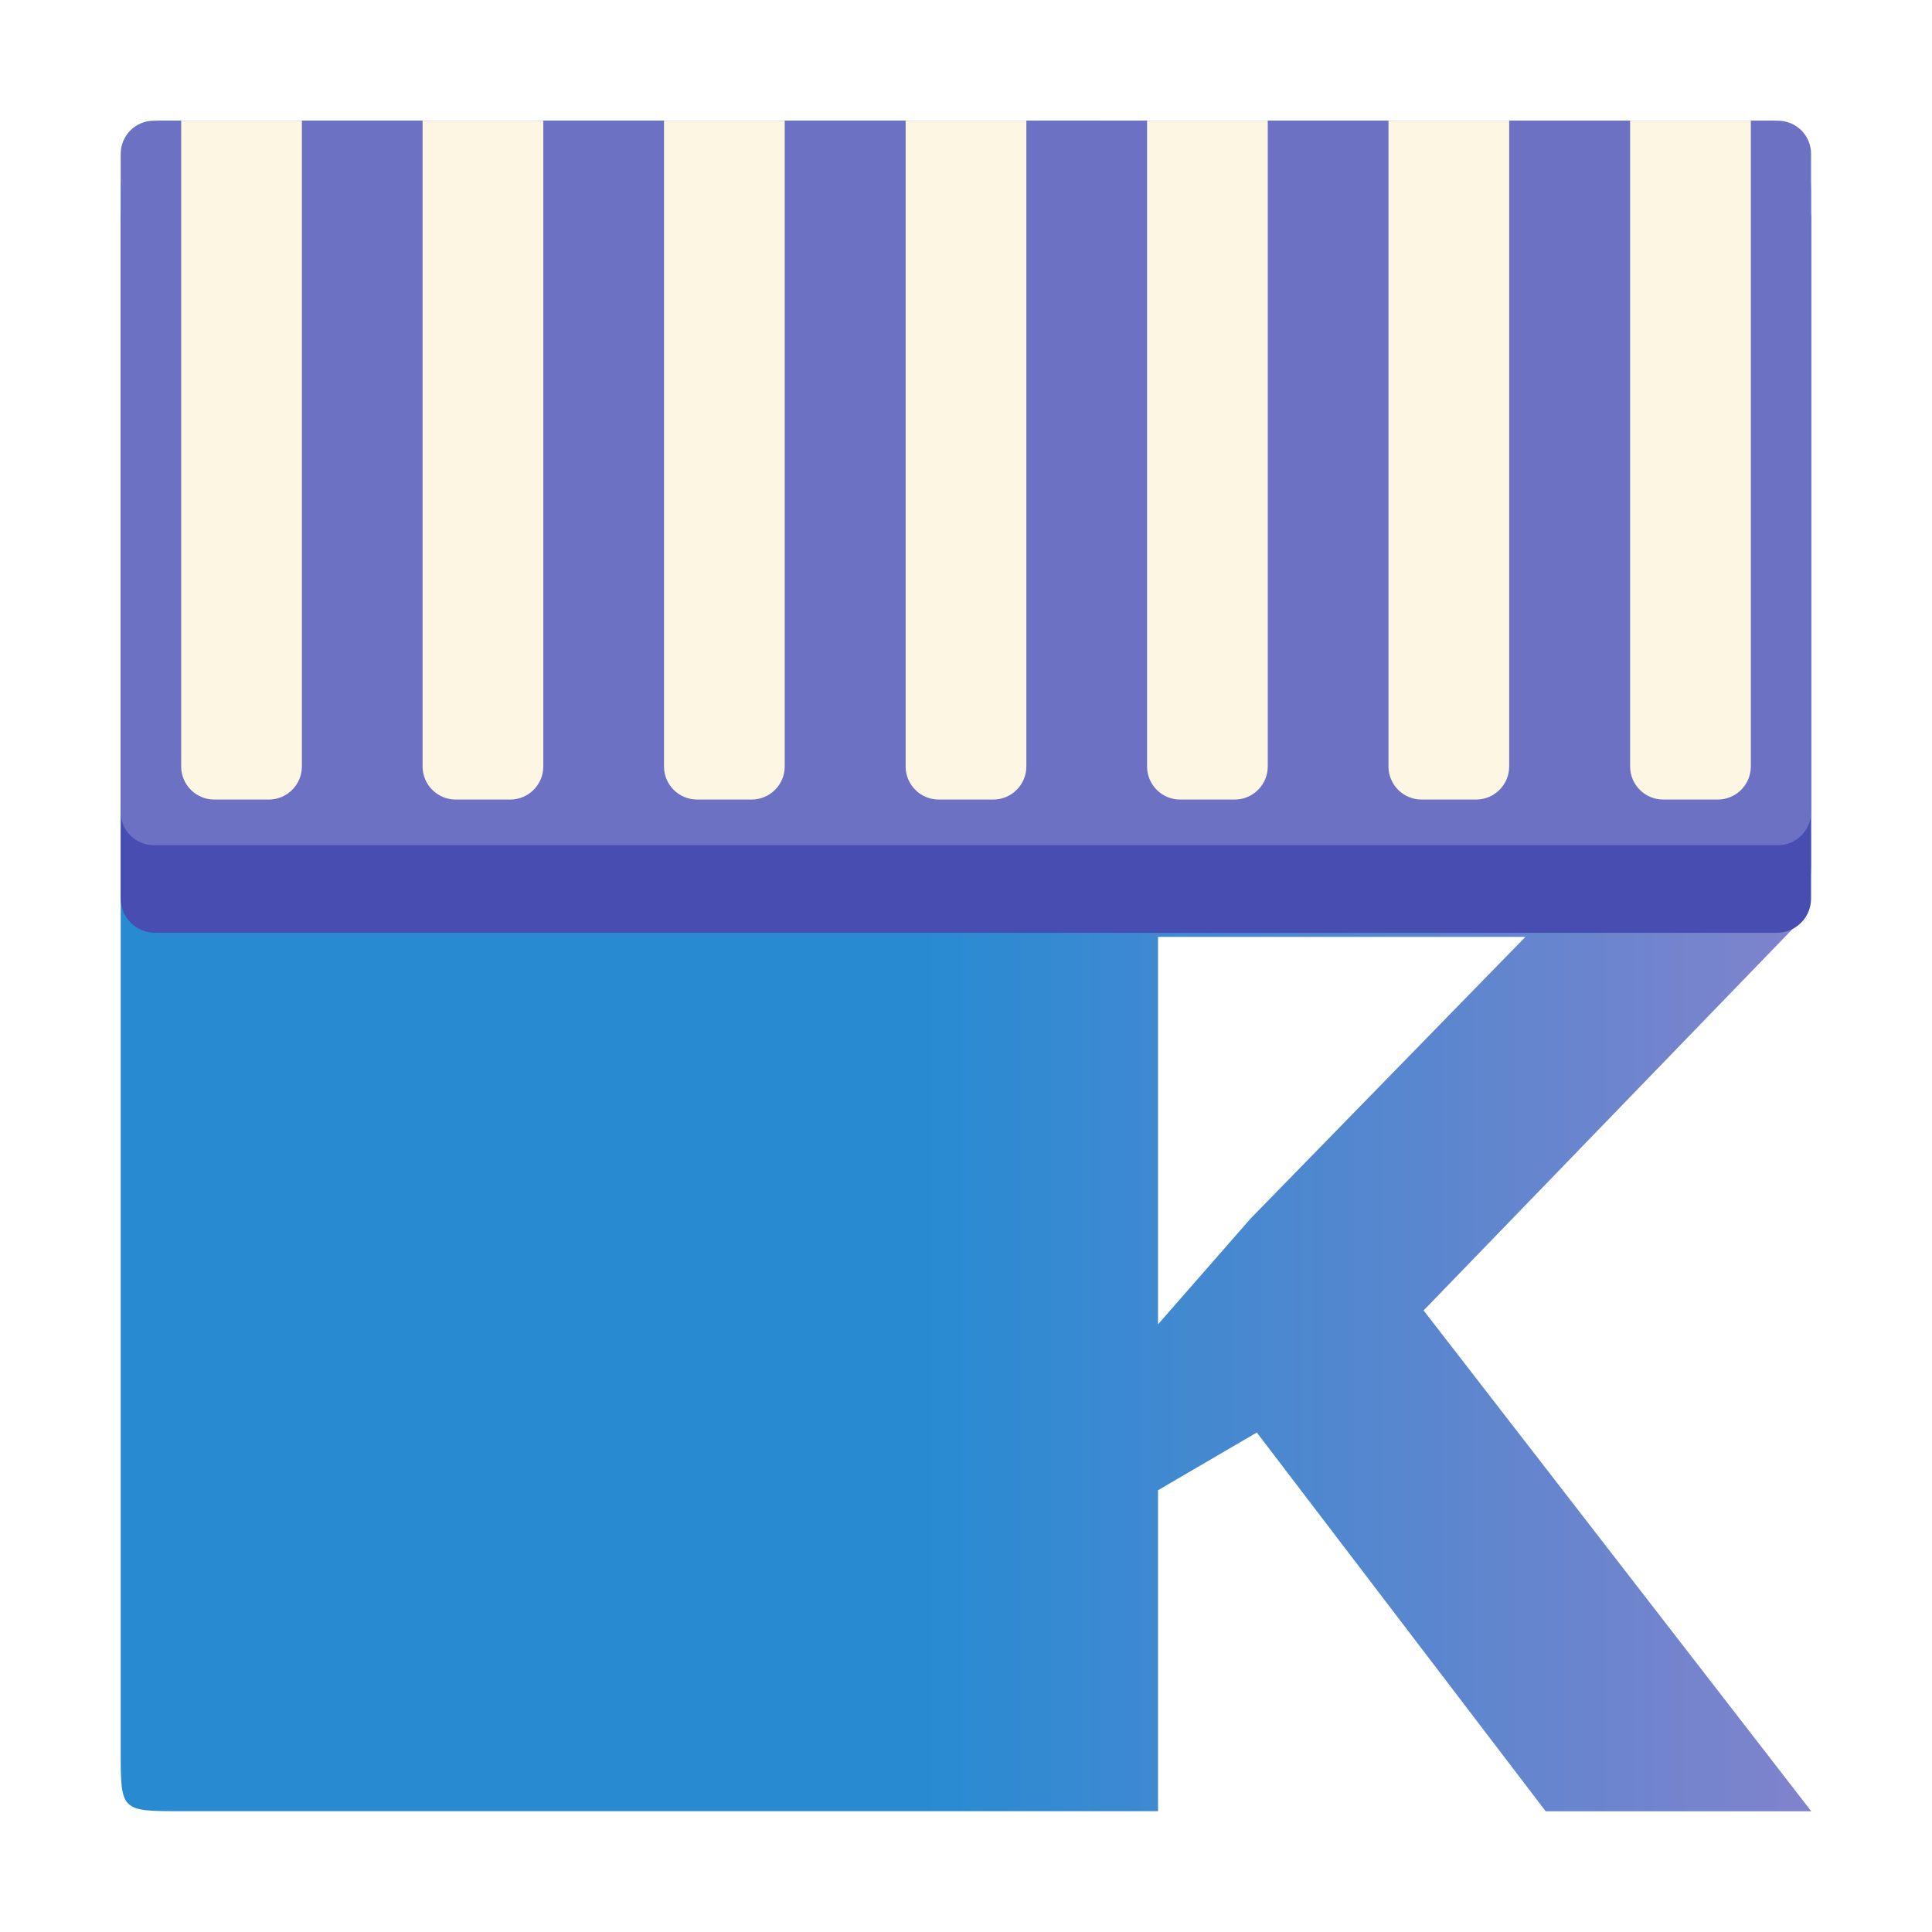
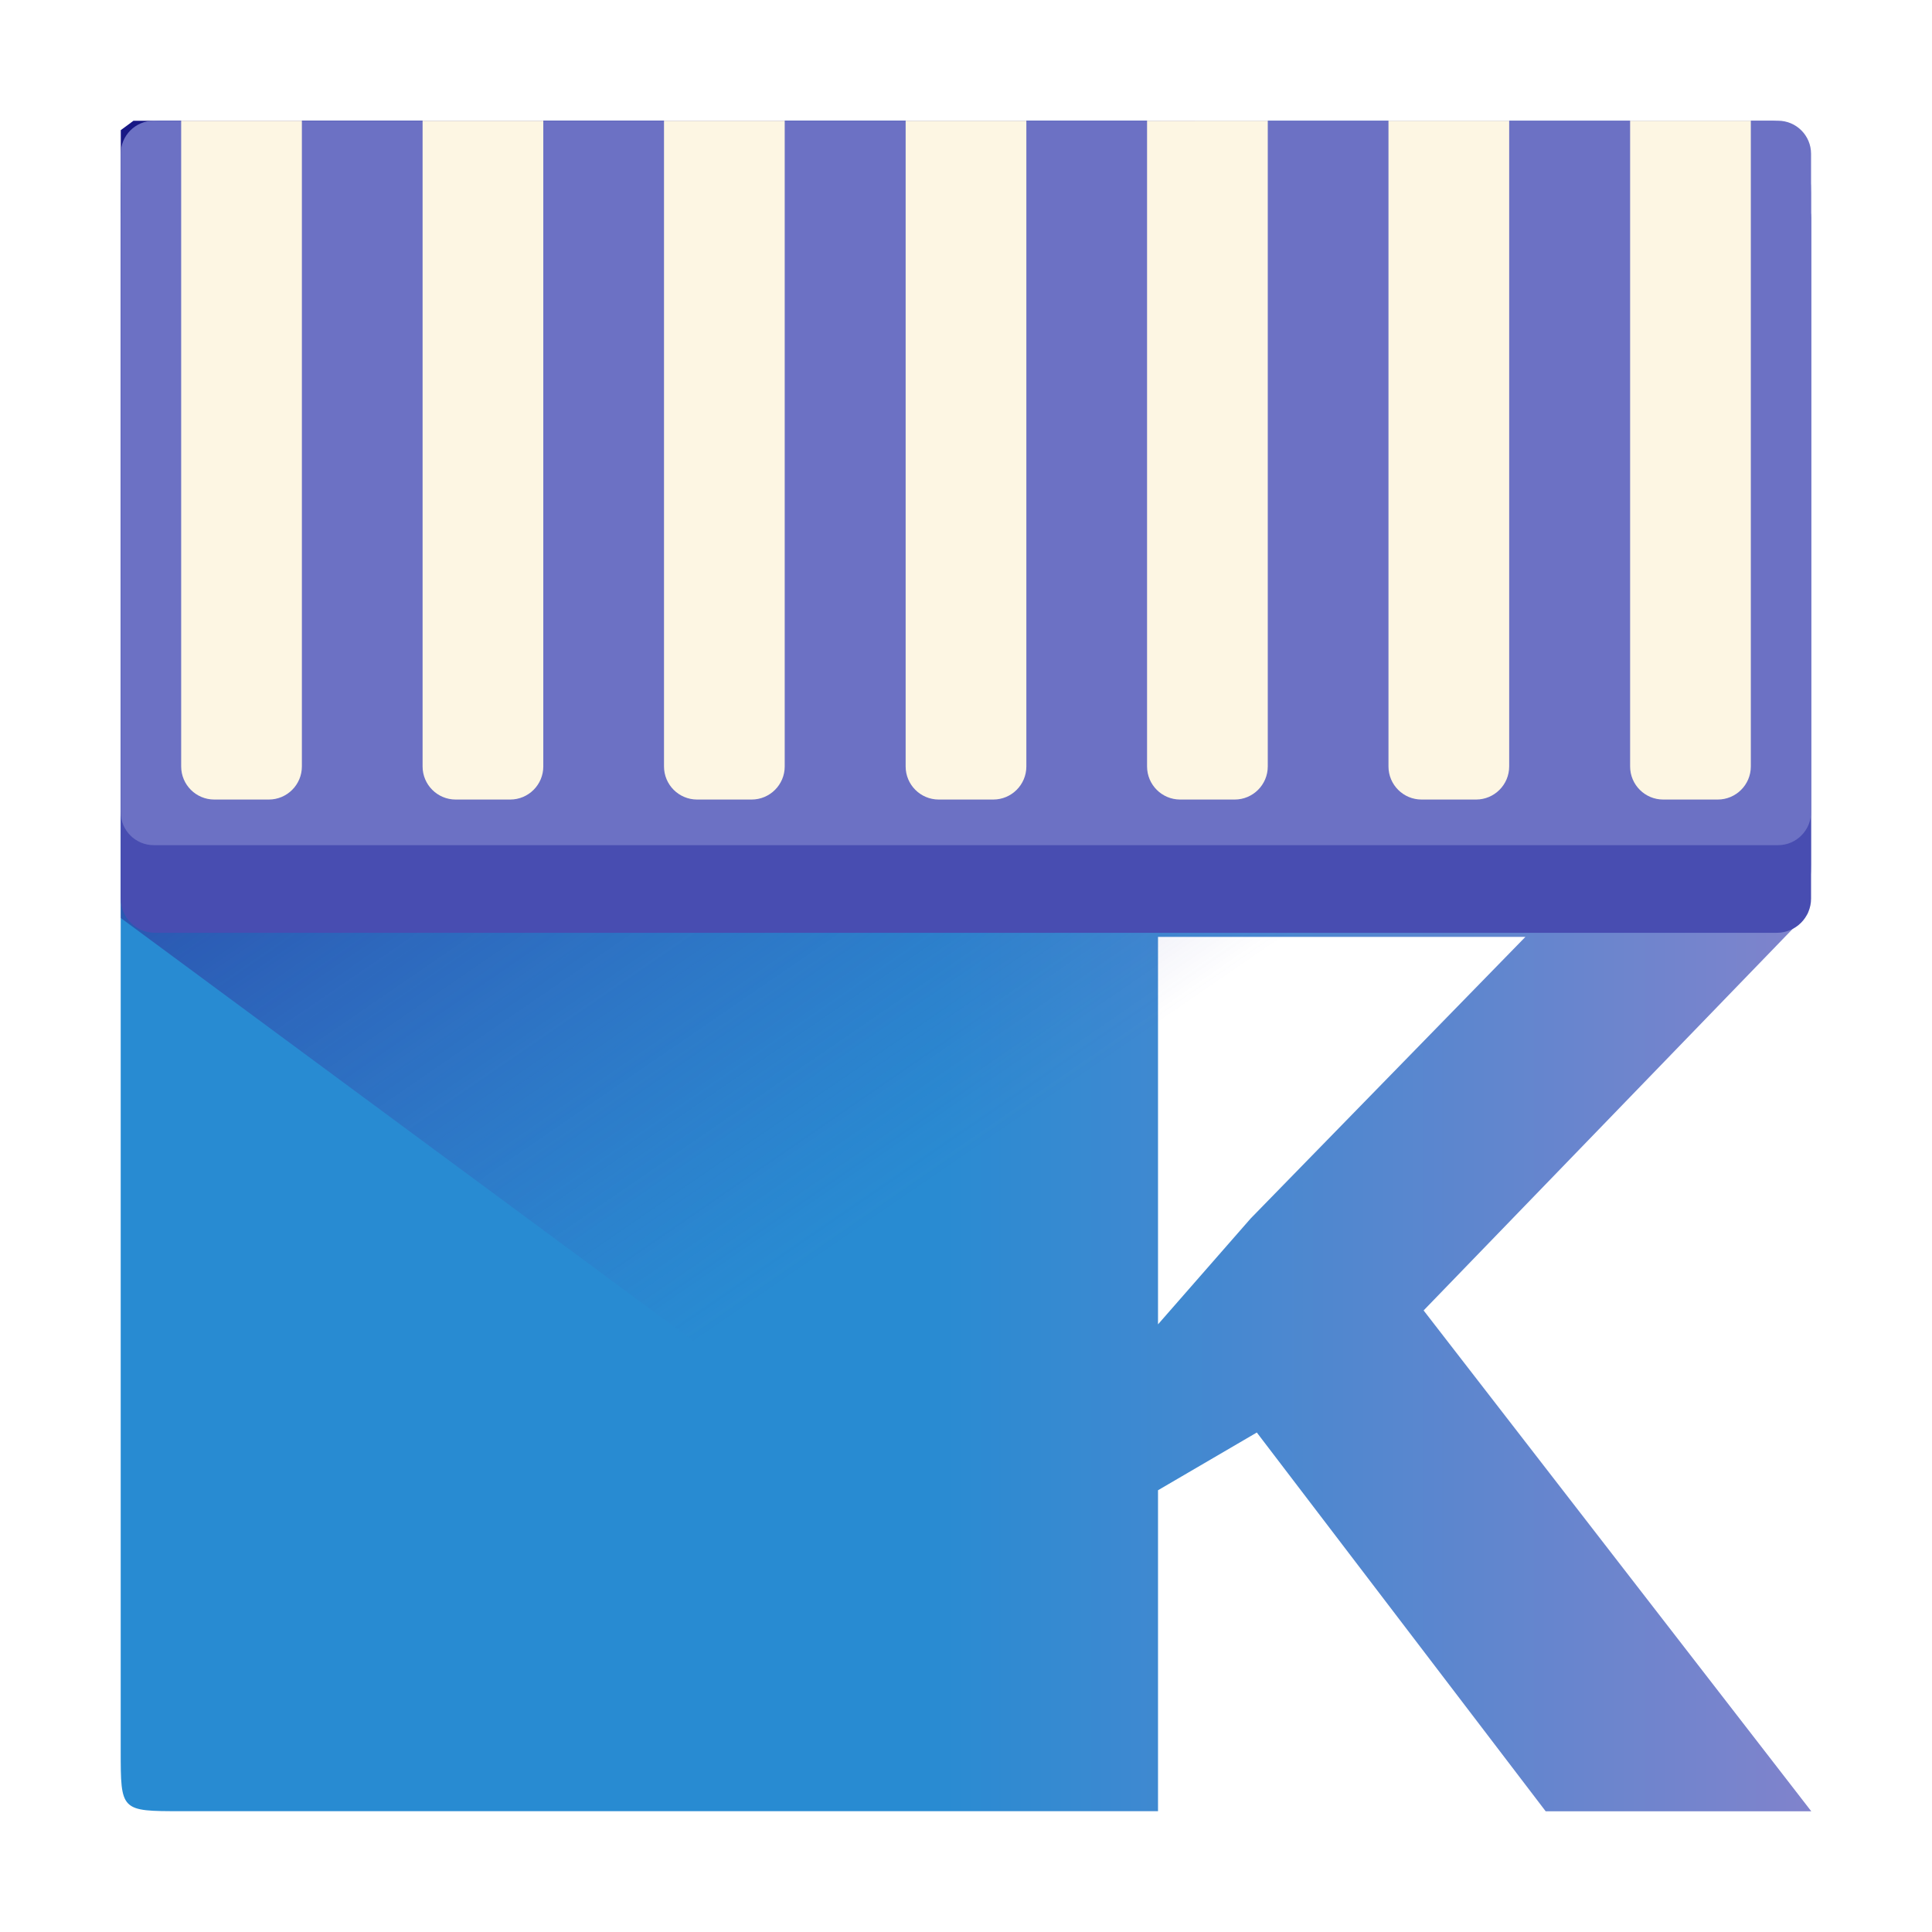
<svg xmlns="http://www.w3.org/2000/svg" xmlns:xlink="http://www.w3.org/1999/xlink" width="32" height="32" viewBox="0 0 8.467 8.467" version="1.1" id="svg1">
  <defs id="defs1">
+     <linearGradient id="linearGradient1">
+       <stop style="stop-color:#181885;stop-opacity:1;" offset="0" id="stop1" />
+       <stop style="stop-color:#484db1;stop-opacity:0;" offset="0.88" id="stop2" />
+     </linearGradient>
    <linearGradient id="linearGradient30">
      <stop style="stop-color:#288bd2;stop-opacity:1;" offset="0" id="stop30" />
      <stop style="stop-color:#8083cc;stop-opacity:1;" offset="1" id="stop31" />
    </linearGradient>
    <linearGradient id="linearGradient7">
      <stop style="stop-color:#6c71c4;stop-opacity:1;" offset="0" id="stop7" />
      <stop style="stop-color:#000000;stop-opacity:1;" offset="1" id="stop8" />
    </linearGradient>
    <rect x="14" y="17" width="25" height="26" id="rect5" />
    <linearGradient xlink:href="#linearGradient30" id="linearGradient31" x1="4.054" y1="5.899" x2="7.937" y2="5.899" gradientUnits="userSpaceOnUse" gradientTransform="matrix(1,0,0,0.9655172,0,0.2737069)" />
+     <linearGradient xlink:href="#linearGradient1" id="linearGradient2" x1="2.622" y1="2.662" x2="8.106" y2="2.853" gradientUnits="userSpaceOnUse" gradientTransform="matrix(1.149136,0,0,1.149136,-1.630182,-2.500785)" />
  </defs>
+   <g id="layer1" />
  <path id="path32" style="font-weight:bold;font-family:'Noto Sans';-inkscape-font-specification:'Noto Sans Bold';white-space:pre;fill:url(#linearGradient31);stroke-width:0.509" d="m 0.702,0.529 c -0.096,0 -0.173,0.141 -0.173,0.317 v 2.018 5.168e-4 0.923 l -3e-8,3.885 c 0,0.265 0,0.265 0.265,0.265 l 4.281,1e-7 V 6.531 L 5.508,6.278 6.774,7.938 H 7.938 L 6.239,5.743 7.924,4.001 h -0.031 c 0.028,-0.056 0.044,-0.13 0.044,-0.212 V 0.846 c 0,-0.176 -0.077,-0.317 -0.173,-0.317 H 7.673 V 3.359 c 0,0.08 -0.065,0.145 -0.145,0.145 H 7.289 c -0.08,0 -0.145,-0.065 -0.145,-0.145 V 0.529 H 6.615 V 3.359 c 0,0.08 -0.065,0.145 -0.145,0.145 H 6.231 c -0.08,0 -0.145,-0.065 -0.145,-0.145 V 0.529 H 5.556 V 3.359 c 0,0.08 -0.065,0.145 -0.145,0.145 H 5.172 c -0.08,0 -0.145,-0.065 -0.145,-0.145 V 0.529 H 4.498 V 3.359 c 0,0.08 -0.065,0.145 -0.145,0.145 H 4.114 c -0.08,0 -0.145,-0.065 -0.145,-0.145 V 0.529 H 3.44 V 3.359 c 0,0.08 -0.065,0.145 -0.145,0.145 H 3.056 c -0.08,0 -0.145,-0.065 -0.145,-0.145 V 0.529 H 2.381 V 3.359 c 0,0.08 -0.065,0.145 -0.145,0.145 H 1.997 c -0.08,0 -0.145,-0.065 -0.145,-0.145 V 0.529 H 1.323 V 3.359 c 0,0.08 -0.065,0.145 -0.145,0.145 H 0.939 c -0.08,0 -0.145,-0.065 -0.145,-0.145 V 0.529 Z M 5.075,4.106 H 6.685 L 5.481,5.34 5.278,5.572 5.075,5.804 Z" />
-   <g id="layer1" />
-   <rect style="fill:#484db1;fill-opacity:1;stroke-width:0.269" id="rect1-5" width="7.408" height="3.283" x="0.529" y="0.805" ry="0.15" />
-   <rect style="fill:#6c71c4;stroke-width:0.265" id="rect1" width="7.408" height="3.175" x="0.529" y="0.529" ry="0.145" />
-   <path d="M 1.323,0.529 H 0.794 V 3.359 c 0,0.08 0.065,0.145 0.145,0.145 H 1.178 c 0.08,0 0.145,-0.065 0.145,-0.145 z" style="fill:#fdf6e3;stroke-width:0.265" id="path33" />
-   <path d="M 1.852,0.529 V 3.359 c 0,0.08 0.065,0.145 0.145,0.145 h 0.239 c 0.08,0 0.145,-0.065 0.145,-0.145 V 0.529 Z" style="fill:#fdf6e3;stroke-width:0.265" id="path35" />
-   <path d="M 2.91,0.529 V 3.359 c 0,0.08 0.065,0.145 0.145,0.145 h 0.239 c 0.08,0 0.145,-0.065 0.145,-0.145 V 0.529 Z" style="fill:#fdf6e3;stroke-width:0.265" id="path37" />
-   <path d="M 3.969,0.529 V 3.359 c 0,0.08 0.065,0.145 0.145,0.145 H 4.353 c 0.08,0 0.145,-0.065 0.145,-0.145 V 0.529 Z" style="fill:#fdf6e3;stroke-width:0.265" id="path39" />
-   <path d="M 5.027,0.529 V 3.359 c 0,0.08 0.065,0.145 0.145,0.145 h 0.239 c 0.08,0 0.145,-0.065 0.145,-0.145 V 0.529 Z" style="fill:#fdf6e3;stroke-width:0.265" id="path41" />
-   <path d="M 6.085,0.529 V 3.359 c 0,0.08 0.065,0.145 0.145,0.145 h 0.239 c 0.08,0 0.145,-0.065 0.145,-0.145 V 0.529 Z" style="fill:#fdf6e3;stroke-width:0.265" id="path43" />
-   <path d="M 7.144,0.529 V 3.359 c 0,0.08 0.065,0.145 0.145,0.145 h 0.239 c 0.08,0 0.145,-0.065 0.145,-0.145 V 0.529 Z" style="fill:#fdf6e3;stroke-width:0.265" id="path45" />
+   <path id="rect1-5-5" style="fill:url(#linearGradient2);stroke-width:0.41" d="M 0.809 0.082 L 0.809 0.151 L 3.715 3.057 L 12.435 3.058 C 12.562 3.058 12.664 2.956 12.664 2.829 L 12.664 1.588 L 12.479 1.773 C 12.429 1.823 12.334 1.809 12.266 1.741 L 7.717 -2.809 L 3.7 -2.809 L 0.809 0.082 z M 12.124 -2.808 L 12.664 -2.268 L 12.664 -2.58 C 12.664 -2.707 12.562 -2.809 12.435 -2.809 L 12.124 -2.808 z " transform="matrix(0.8044076,0.5940778,-0.8044076,0.5940778,0,0)" />
+   <g id="g59">
+     <rect style="fill:#484db1;fill-opacity:1;stroke-width:0.269" id="rect1-5" width="7.408" height="3.283" x="0.529" y="0.805" ry="0.15" />
+     <rect style="fill:#6c71c4;stroke-width:0.265" id="rect1" width="7.408" height="3.175" x="0.529" y="0.529" ry="0.145" />
+     <path d="M 1.323,0.529 H 0.794 V 3.359 c 0,0.08 0.065,0.145 0.145,0.145 H 1.178 c 0.08,0 0.145,-0.065 0.145,-0.145 z" style="fill:#fdf6e3;stroke-width:0.265" id="path33" />
+     <path d="M 1.852,0.529 V 3.359 c 0,0.08 0.065,0.145 0.145,0.145 h 0.239 c 0.08,0 0.145,-0.065 0.145,-0.145 V 0.529 Z" style="fill:#fdf6e3;stroke-width:0.265" id="path35" />
+     <path d="M 2.91,0.529 V 3.359 c 0,0.08 0.065,0.145 0.145,0.145 h 0.239 c 0.08,0 0.145,-0.065 0.145,-0.145 V 0.529 Z" style="fill:#fdf6e3;stroke-width:0.265" id="path37" />
+     <path d="M 3.969,0.529 V 3.359 c 0,0.08 0.065,0.145 0.145,0.145 H 4.353 c 0.08,0 0.145,-0.065 0.145,-0.145 V 0.529 Z" style="fill:#fdf6e3;stroke-width:0.265" id="path39" />
+     <path d="M 5.027,0.529 V 3.359 c 0,0.08 0.065,0.145 0.145,0.145 h 0.239 c 0.08,0 0.145,-0.065 0.145,-0.145 V 0.529 Z" style="fill:#fdf6e3;stroke-width:0.265" id="path41" />
+     <path d="M 6.085,0.529 V 3.359 c 0,0.08 0.065,0.145 0.145,0.145 h 0.239 c 0.08,0 0.145,-0.065 0.145,-0.145 V 0.529 Z" style="fill:#fdf6e3;stroke-width:0.265" id="path43" />
+     <path d="M 7.144,0.529 V 3.359 c 0,0.08 0.065,0.145 0.145,0.145 h 0.239 c 0.08,0 0.145,-0.065 0.145,-0.145 V 0.529 Z" style="fill:#fdf6e3;stroke-width:0.265" id="path45" />
+   </g>
</svg>
